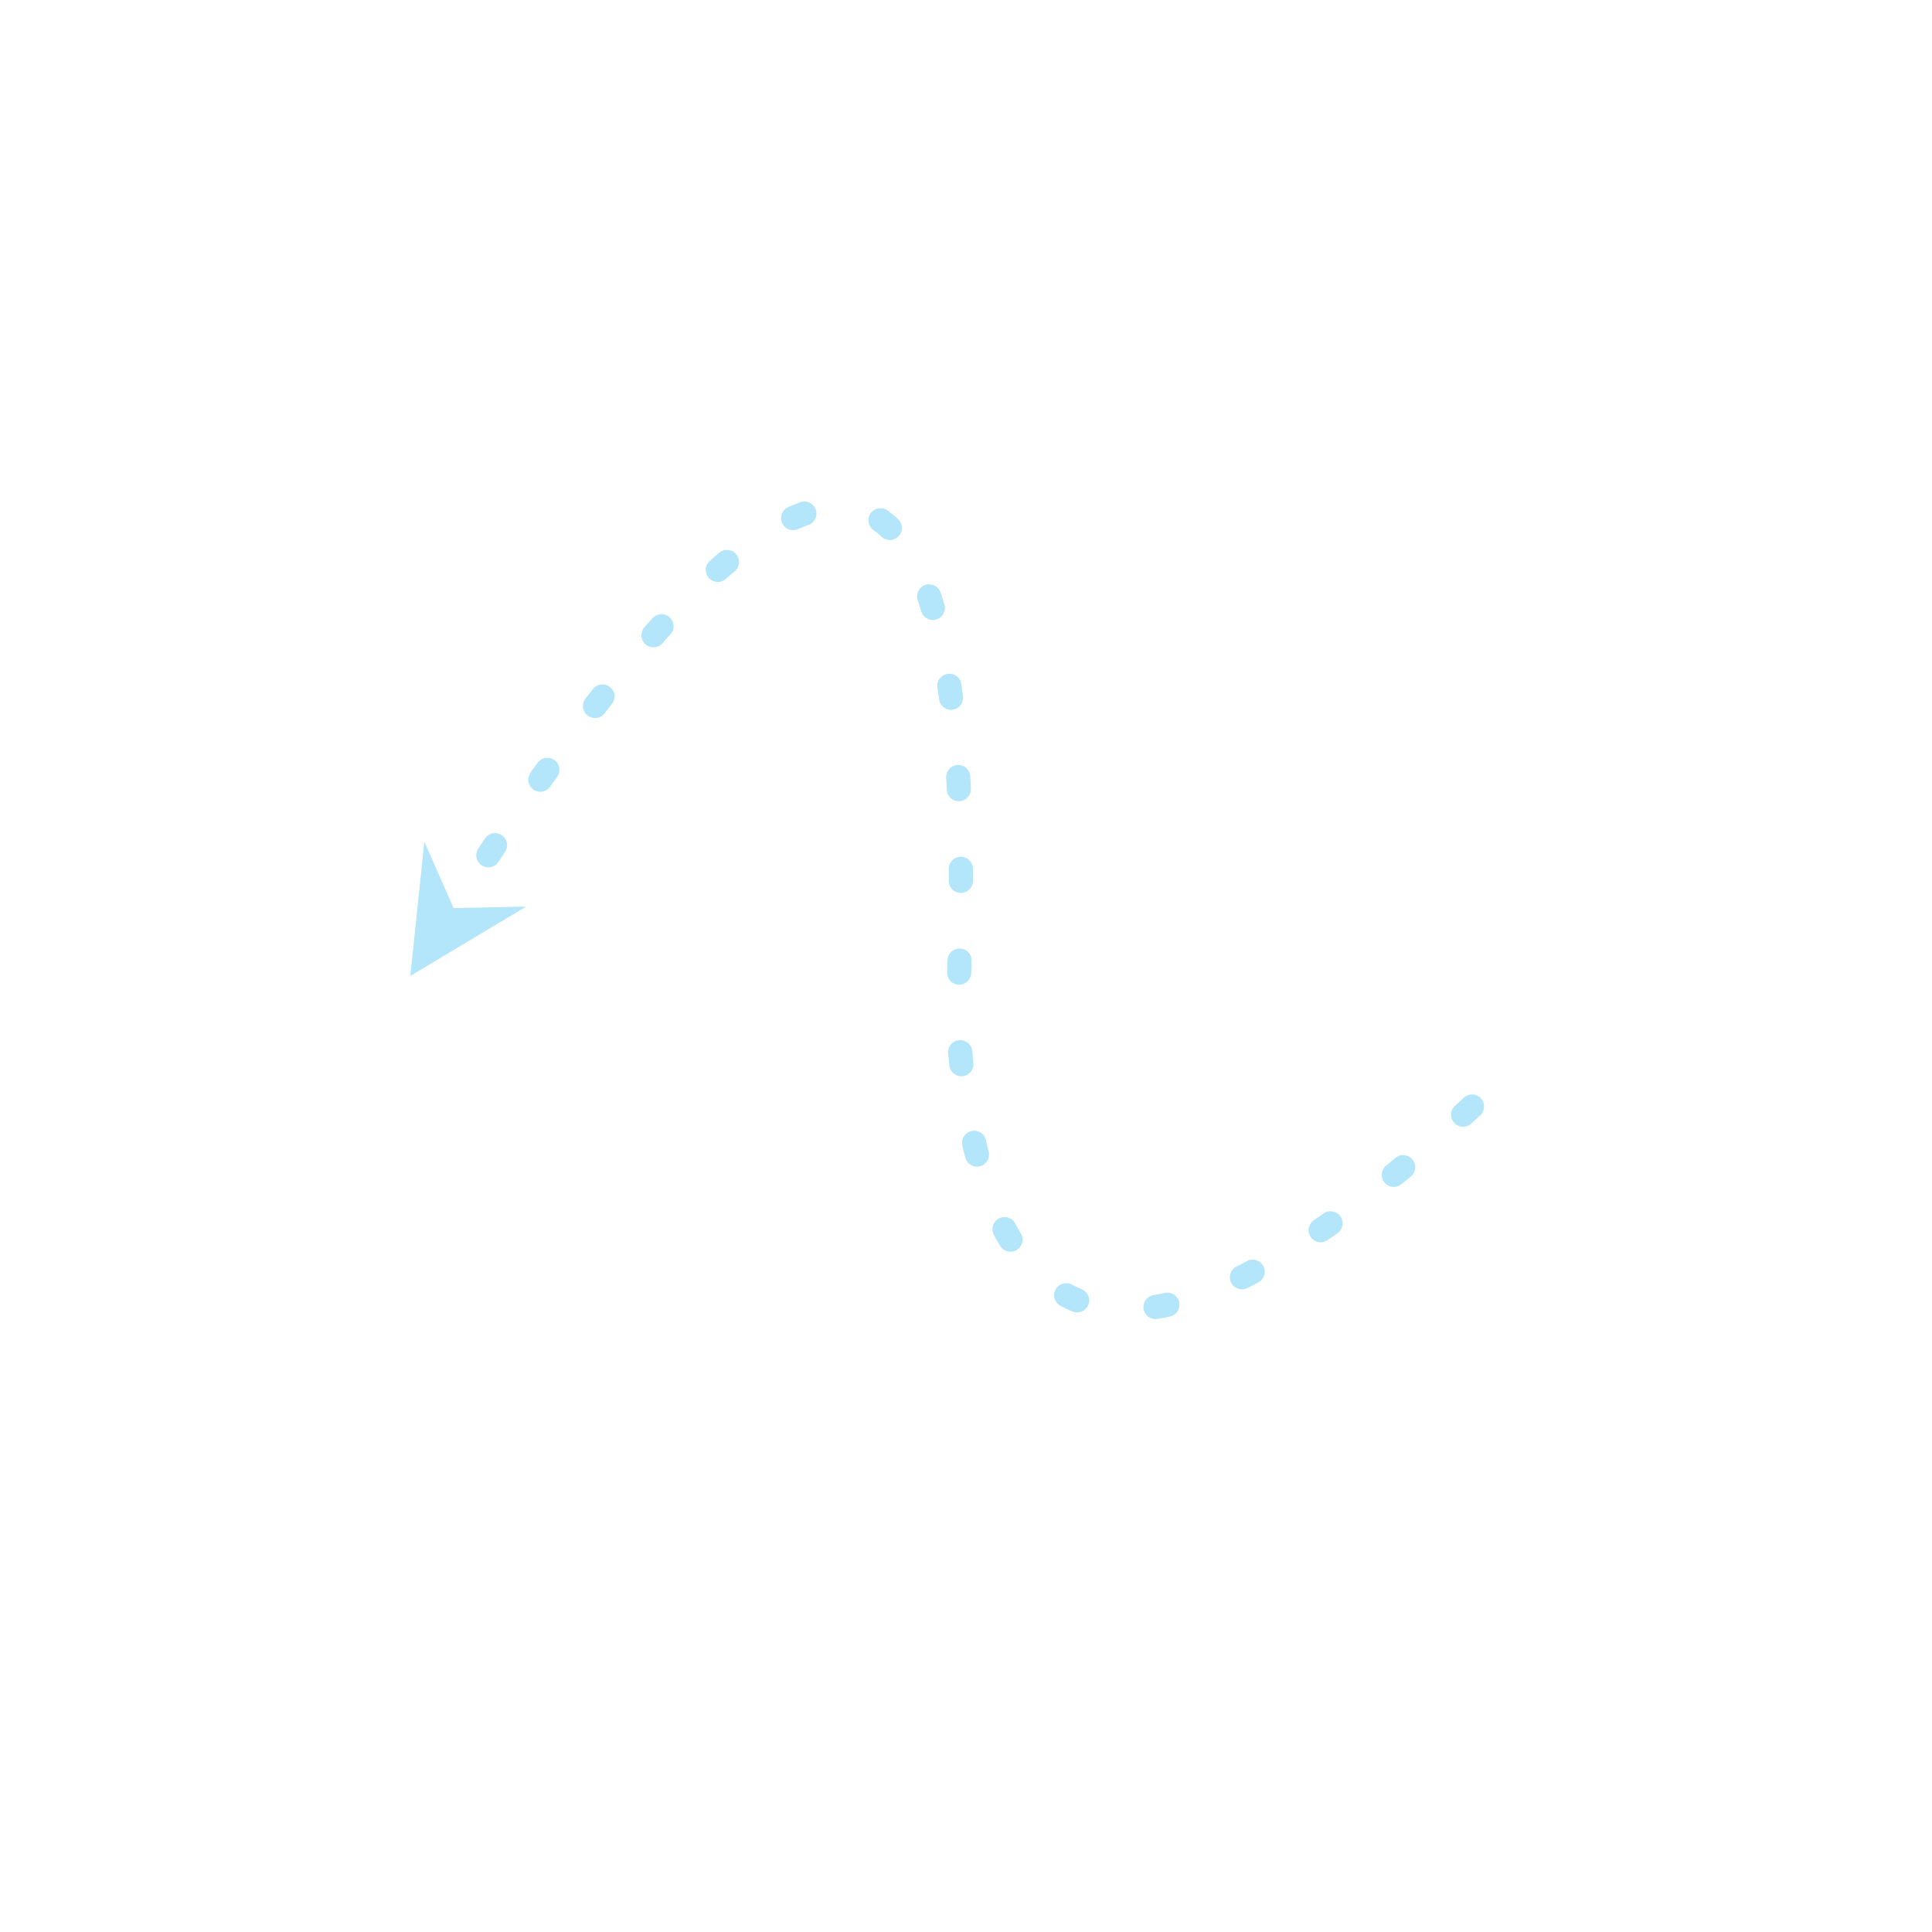
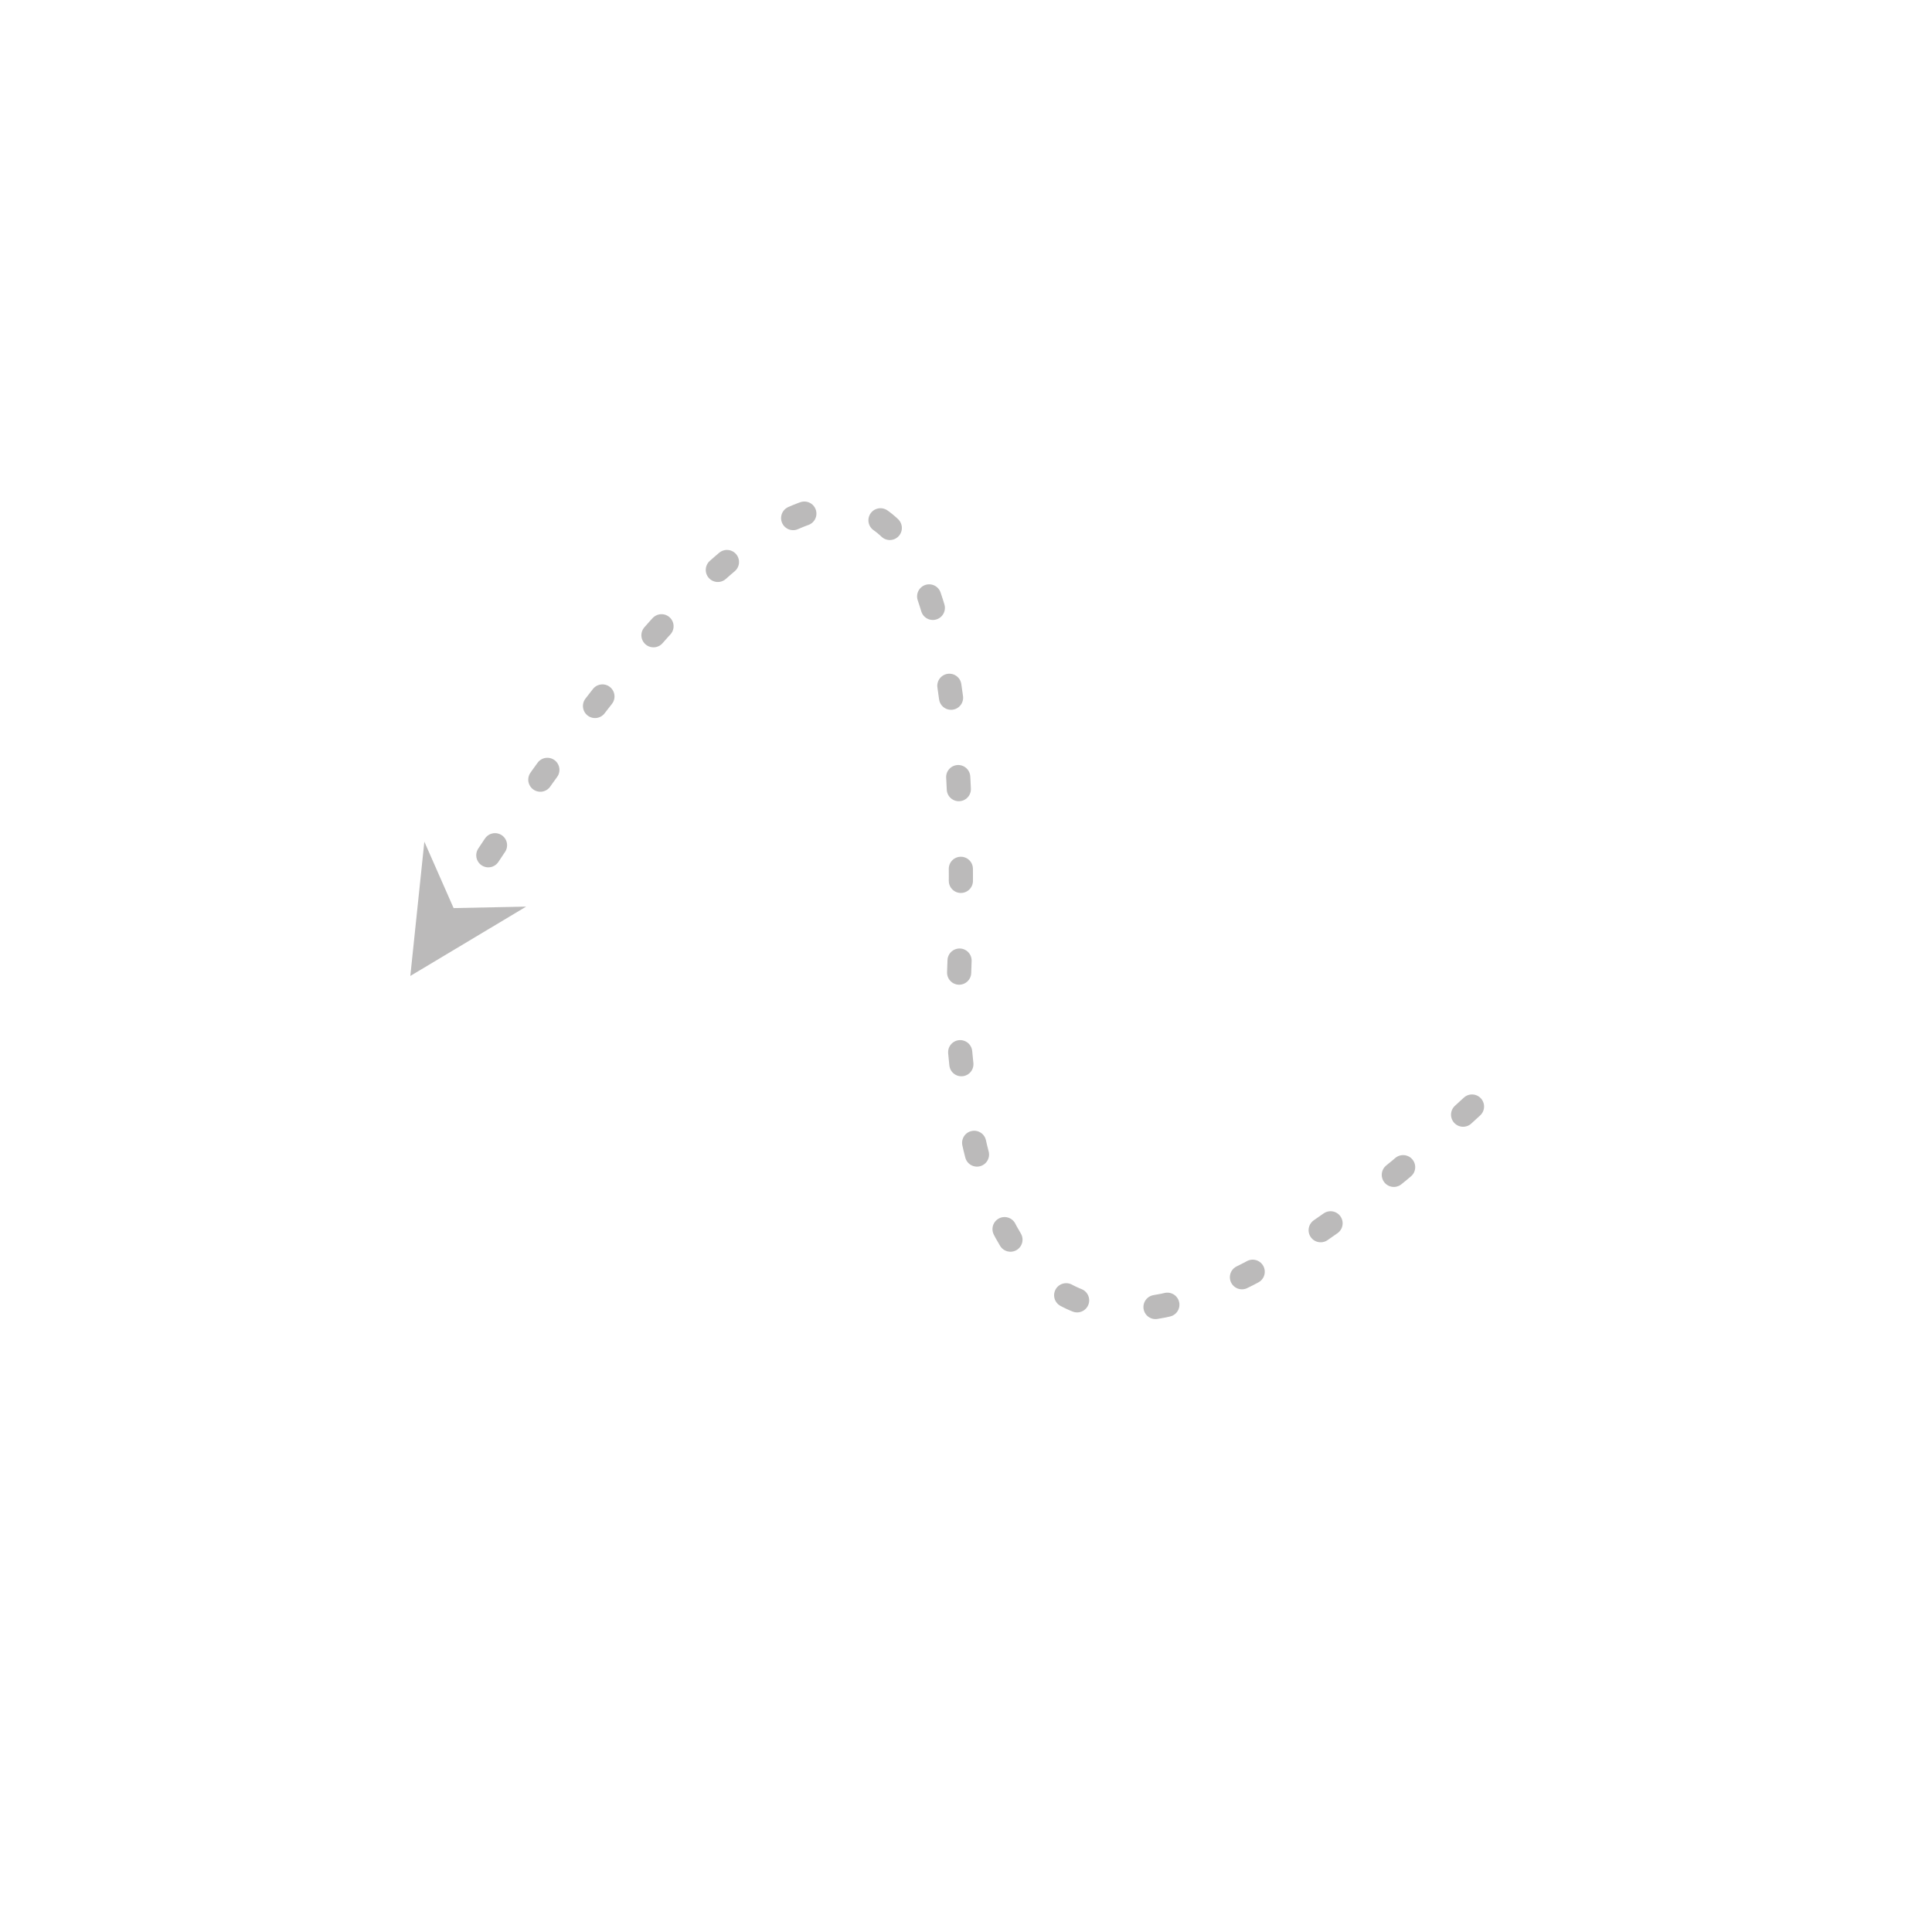
<svg xmlns="http://www.w3.org/2000/svg" version="1.1" viewBox="0 0 800 800">
-   <g stroke-width="10" stroke="#01ABEE" opacity="0.3" fill="none" stroke-linecap="round" stroke-linejoin="round" stroke-dasharray="5 33" transform="matrix(-0.819152,0.5735764,-0.5735764,-0.819152,939.0914,498.2302)">
+   <g stroke-width="10" stroke="#1C1816" opacity="0.3" fill="none" stroke-linecap="round" stroke-linejoin="round" stroke-dasharray="5 33" transform="matrix(-0.819152,0.5735764,-0.5735764,-0.819152,939.0914,498.2302)">
    <path d="M247 221.832Q517 184.832 400 374.832Q154 692.832 553 527.832 " marker-end="url(#SvgjsMarker2815)" />
  </g>
  <defs>
    <marker markerWidth="5" markerHeight="5" refX="2.5" refY="2.5" viewBox="0 0 5 5" orient="auto" id="SvgjsMarker2815">
-       <polygon points="0,5 1.667,2.5 0,0 5,2.5" fill="#01ABEE" opacity="1" />
+       <polygon points="0,5 1.667,2.5 0,0 5,2.5" fill="#1C1816" opacity="1" />
    </marker>
  </defs>
</svg>
